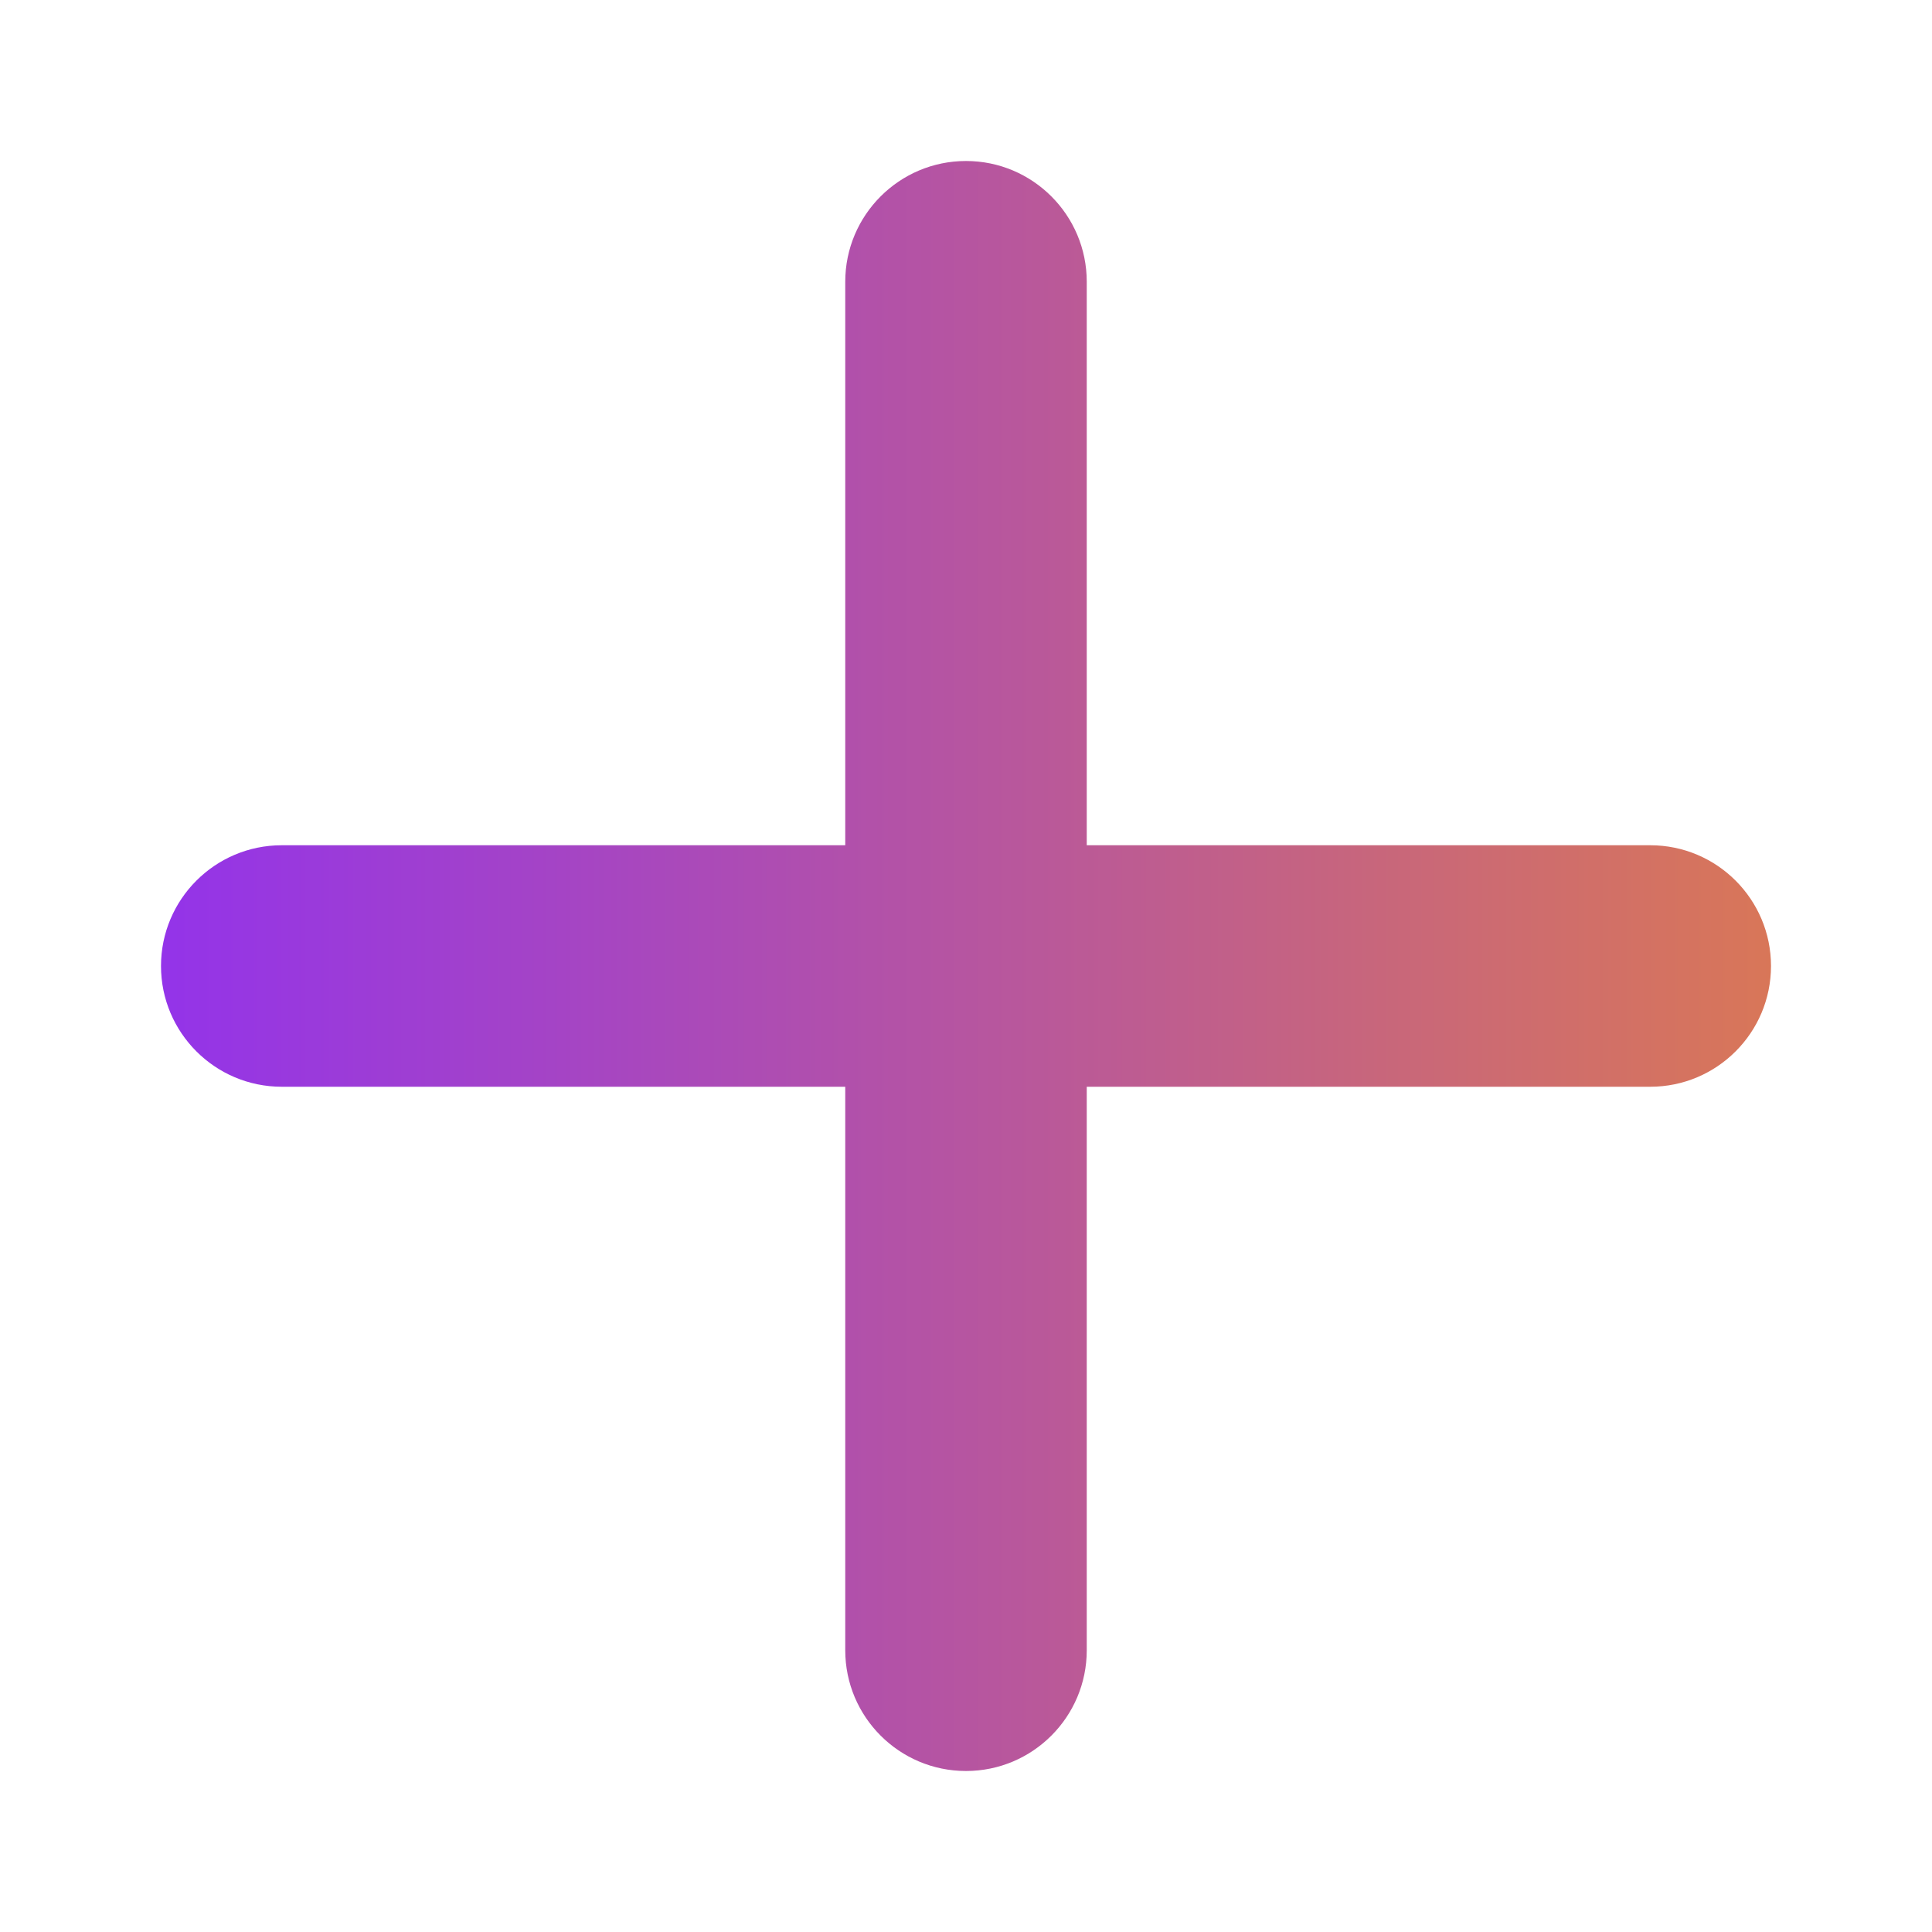
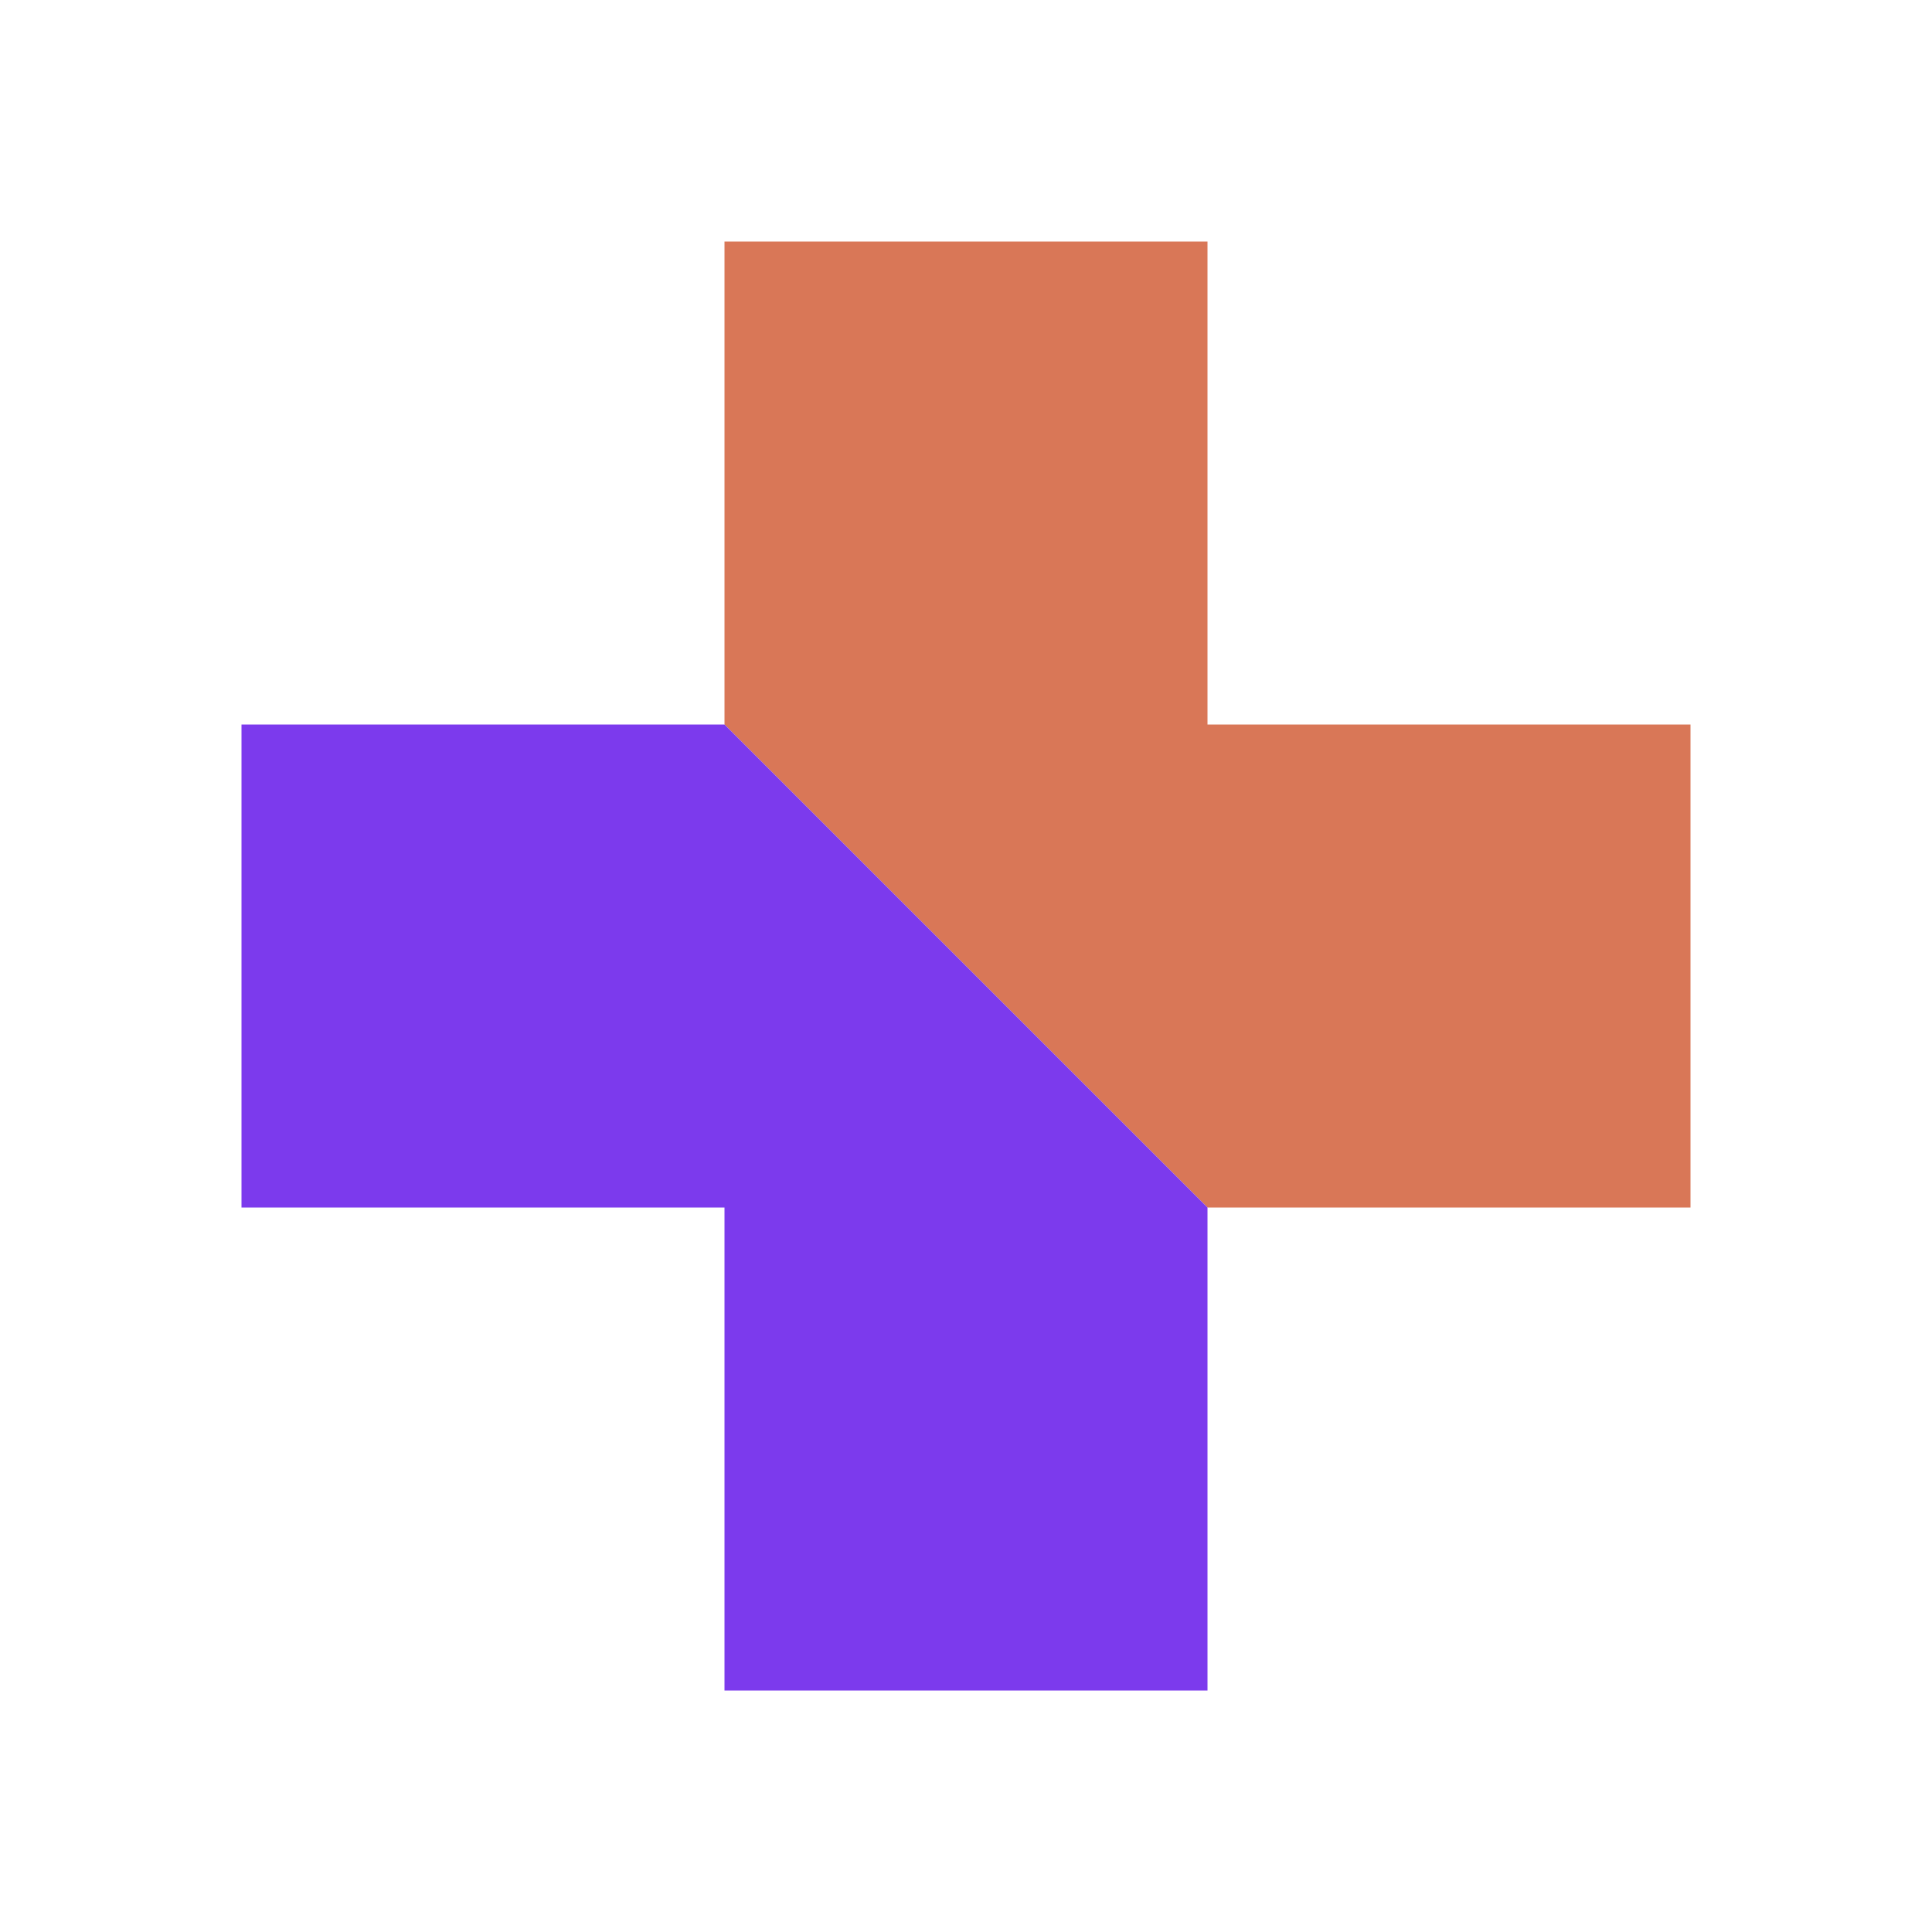
<svg xmlns="http://www.w3.org/2000/svg" width="24" height="24" viewBox="0 0 24 24" fill="none">
-   <defs>
-     <linearGradient id="grad" x1="0%" y1="0%" x2="100%" y2="0%">
-       <stop offset="0%" stop-color="#9333ea" />
-       <stop offset="100%" stop-color="#d97757" />
-     </linearGradient>
-   </defs>
-   <path d="M13.5 10.5V3.5C13.5 2.672 12.828 2 12 2C11.172 2 10.5 2.672 10.5 3.5V10.5H3.5C2.672 10.5 2 11.172 2 12C2 12.828 2.672 13.5 3.5 13.5H10.5V20.5C10.5 21.328 11.172 22 12 22C12.828 22 13.5 21.328 13.5 20.5V13.5H20.5C21.328 13.5 22 12.828 22 12C22 11.172 21.328 10.5 20.5 10.5H13.5Z" fill="url(#grad)" />
+   <path d="M9 9 L9 3 L15 3 L15 9 L21 9 L21 15 L15 15 Z" fill="#D97757" />
+   <path d="M9 9 L15 15 L15 21 L9 21 L9 15 L3 15 L3 9 Z" fill="#7C3AED" />
</svg>
